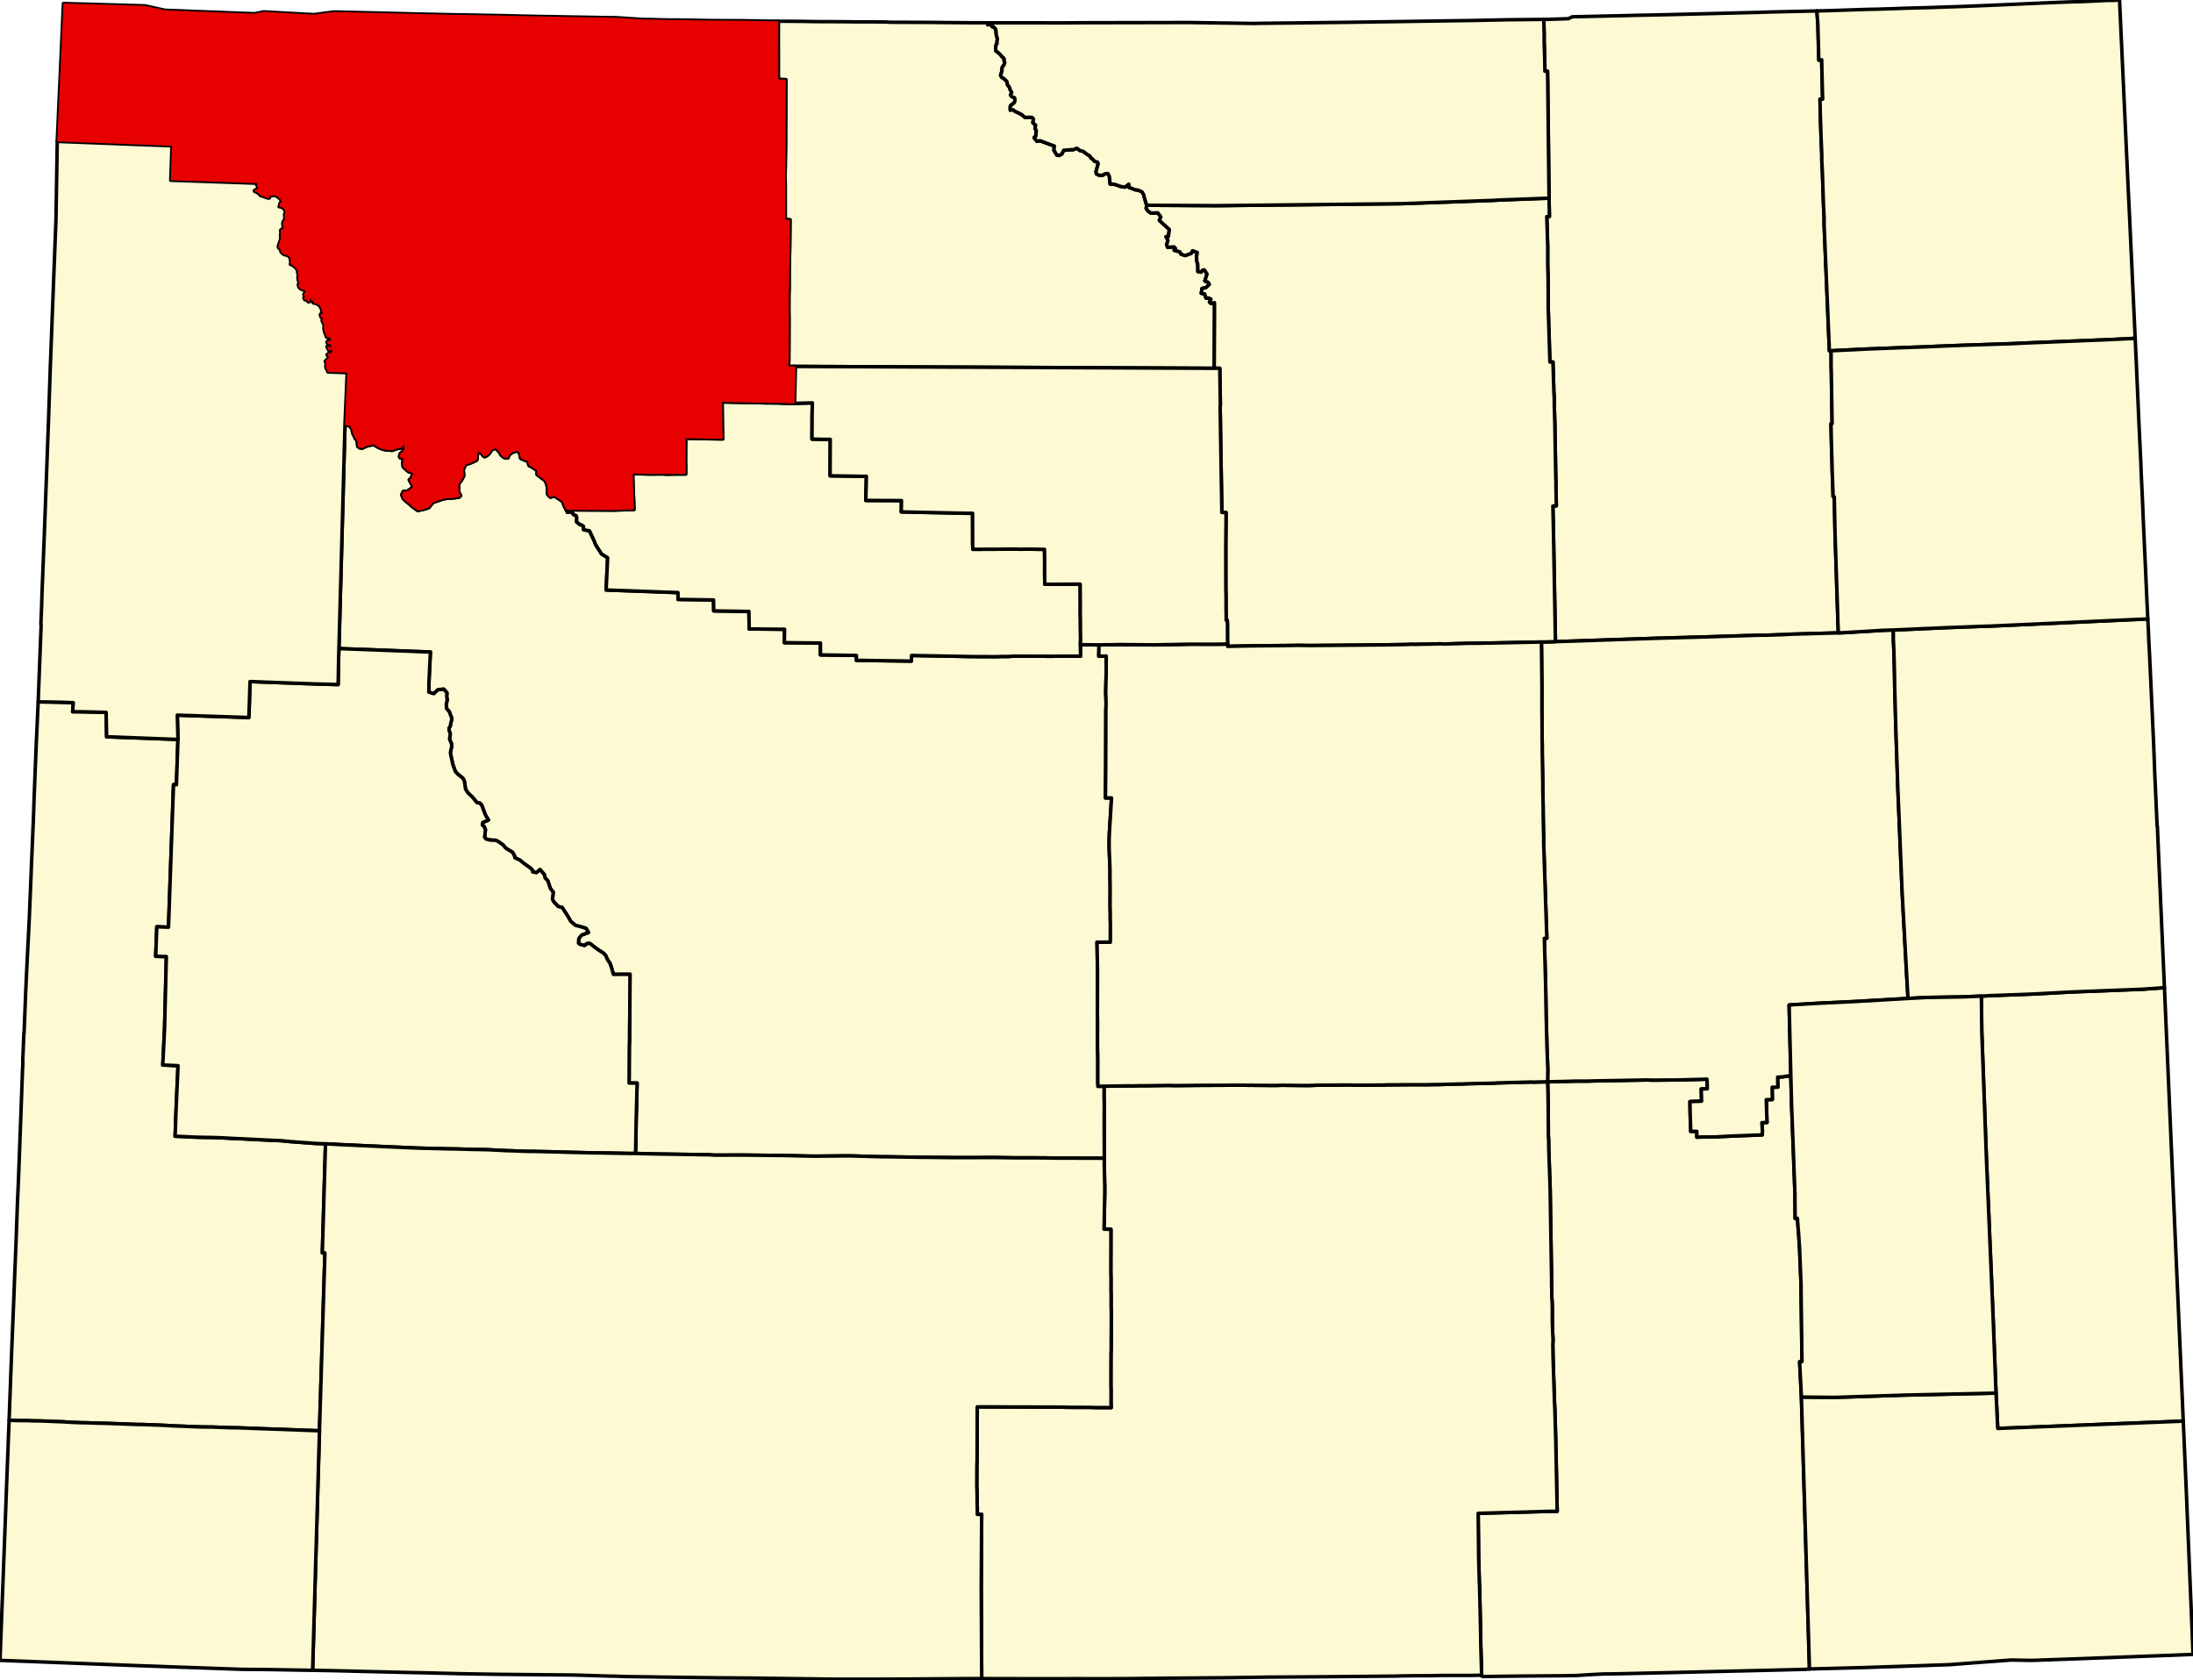
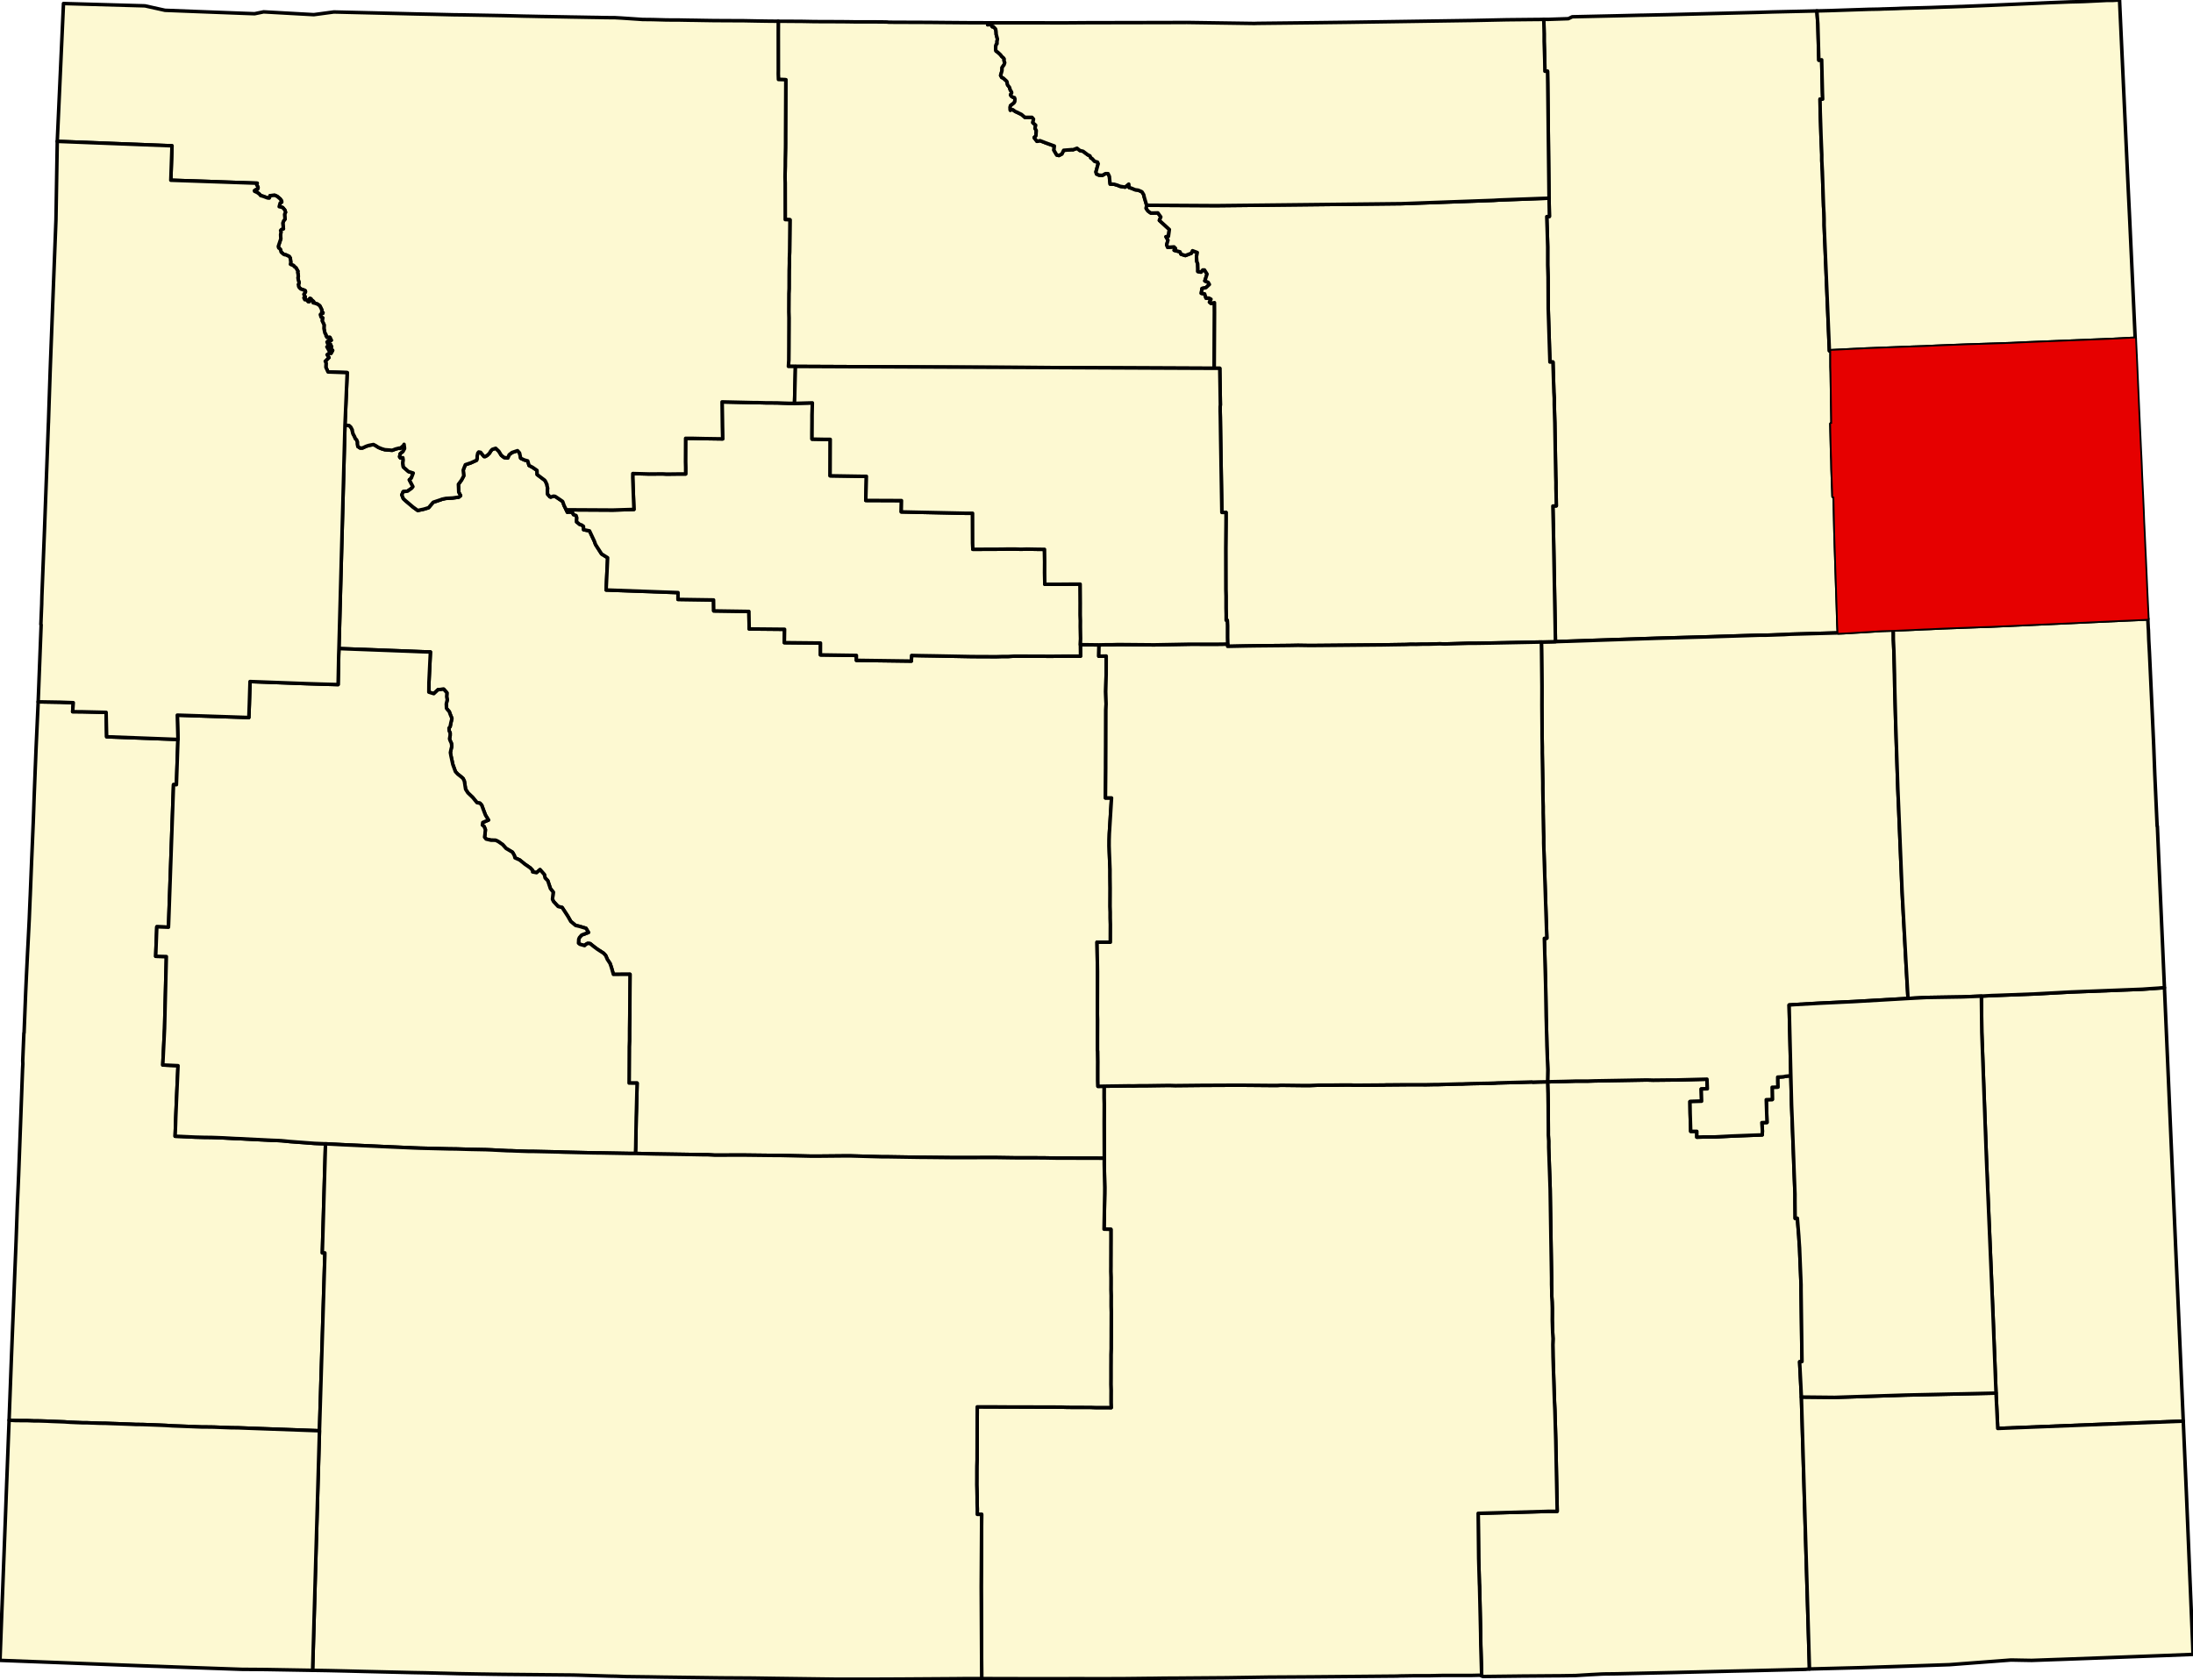
<svg xmlns="http://www.w3.org/2000/svg" xmlns:xlink="http://www.w3.org/1999/xlink" version="1.1" width="1470.72" height="1126.03" viewBox="-28007,-22659 58829,45041">
  <g stroke="black" fill="#fdf9d2" stroke-linejoin="round" stroke-width="94">
    <path id="Albany" d="M 20034,6201 l 20,783 15,378 10,268 31,813 5,156 30,772 0,197 5,454 59,-5 38,479 10,162 11,156 5,136 35,853 0,141 25,1918 -63,6 47,946 217,7294 -111,10 -552,14 -1025,25 -368,8 -1266,30 -159,4 -66,2 -1537,35 -164,3 -220,2 -103,3 -281,15 -205,12 -231,14 -40,0 -268,4 -65,1 -159,1 -917,7 -6,1 -56,0 -958,11 -37,-17 -14,-484 -10,-338 -4,-317 -19,-832 -10,-418 -5,-101 -19,-665 -13,-1205 1746,-49 148,-5 226,0 -39,-1915 -19,-646 -5,-166 -10,-207 -34,-1049 -5,-161 -5,-323 5,-161 -10,-177 -5,-161 -5,-162 1,-161 0,-161 -5,-162 -10,-161 0,-157 -5,-161 0,-161 -28,-1726 -10,-666 -34,-974 -5,-151 0,-162 -10,-161 0,-167 -4,-621 -5,-323 -5,-156 -5,-162 419,-9 190,-5 163,-5 322,0 164,-5 276,-5 1130,-20 169,5 481,-5 158,0 803,-21 10,258 -164,5 5,166 5,162 -312,10 5,313 5,162 5,156 5,167 164,0 0,156 163,-5 307,0 174,-10 317,-16 793,-30 5,-106 -15,-222 138,-5 -20,-611 163,-5 -5,-328 154,-5 -5,-152 0,-116 97,-5 61,-5 26,-5 15,-5 87,-10 z" />
    <path id="Big_Horn" d="M -7129,-22089 l 209,0 117,1 163,1 158,1 162,3 158,3 26,0 163,1 361,1 162,1 158,1 255,4 524,0 224,2 87,2 4,1 31,4 152,1 804,3 154,1 19,0 315,3 480,4 289,2 427,1 15,17 1,36 78,-11 9,14 39,52 22,-10 61,66 3,5 10,50 5,61 0,26 5,18 29,112 -11,64 0,61 -21,18 0,11 -13,36 -2,89 10,43 45,31 42,38 38,36 23,34 55,49 16,27 -5,38 5,18 14,41 -19,58 -52,71 -3,86 -15,54 -21,72 31,56 38,15 74,67 25,25 18,92 52,65 19,67 34,55 5,26 -31,54 23,37 47,29 36,8 13,36 -5,73 -24,37 -91,70 -8,44 3,78 29,-13 42,0 2,4 66,46 61,25 1,3 99,48 91,78 191,0 41,48 -18,95 76,67 -18,85 34,57 -10,146 -47,46 76,100 82,-18 152,59 232,84 -12,113 77,129 57,13 79,-41 48,-99 215,-17 37,2 107,-40 76,61 87,21 127,96 56,26 25,56 31,15 71,76 76,21 20,45 -15,46 -21,81 -25,91 15,56 66,31 92,5 81,-46 71,1 36,76 5,71 15,132 107,5 86,25 76,31 133,21 97,-81 10,91 66,21 96,40 82,11 71,30 31,16 45,76 15,66 64,216 -13,83 40,61 26,25 61,41 37,-2 1,1 149,-4 79,109 -39,92 268,245 -25,184 -65,10 53,91 -35,126 27,67 171,-12 40,41 -37,50 156,41 28,63 116,37 161,-62 31,-67 128,48 -21,110 9,131 23,60 5,137 -1,72 84,16 47,-58 47,0 69,110 -59,184 90,39 32,56 -93,86 -104,21 -21,130 90,15 37,114 77,-1 57,30 -41,79 42,34 92,-20 2,260 -8,1501 -11235,-50 -188,-1 9,-164 1,-167 1,-162 1,-324 1,-173 1,-308 -4,-163 2,-491 6,-137 1,-349 1,-147 6,-177 0,-137 6,-167 9,-867 -127,-5 0,-163 -1,-821 -4,-162 6,-284 1,-182 6,-315 1,-141 0,-168 3,-649 4,-867 -198,-6 -5,-152 1,-91 -1,-1010 z" />
    <path id="Campbell" d="M 20732,-22366 l 26,347 27,974 76,-10 21,893 6,162 -71,0 5,330 11,329 10,320 21,507 0,162 16,299 31,928 11,182 5,157 0,168 141,3368 46,0 1,426 5,162 21,1367 -30,5 16,683 5,162 5,127 5,243 21,582 5,152 31,5 21,971 10,324 11,329 5,172 5,157 6,172 5,162 10,298 11,329 5,162 5,177 5,162 11,238 -1297,36 -158,10 -163,5 -164,6 -158,5 -163,0 -163,5 -322,10 -817,26 -168,5 -1291,36 -2726,91 -54,-2970 -15,-668 92,-5 -5,-308 -5,-162 0,-162 -5,-162 -20,-1134 -5,-299 -5,-162 -5,-167 -5,-157 0,-172 -10,-157 -10,-324 -5,-167 -5,-157 -5,-167 -81,0 -10,-299 -10,-324 -26,-820 -4,-836 -10,-324 0,-487 -5,-182 -5,-157 -5,-168 -5,-147 -5,-157 71,-5 -10,-491 -35,-3078 -5,-325 -71,0 -5,-314 -15,-487 0,-203 -10,-387 127,-1 533,-18 81,-40 24,-11 178,-4 1079,-24 494,-12 28,-1 135,-2 703,-15 2367,-60 32,-1 125,-4 163,-5 68,-2 90,-2 z" />
    <path id="Carbon" d="M 13509,6358 l 5,162 5,156 5,323 4,621 0,167 10,161 0,162 5,151 34,974 10,666 28,1726 0,161 5,161 0,157 10,161 5,162 0,161 -1,161 5,162 5,161 10,177 -5,161 5,323 5,161 34,1049 10,207 5,166 19,646 39,1915 -226,0 -148,5 -1746,49 13,1205 19,665 5,101 10,418 19,832 4,317 10,338 14,484 -36,-15 -4,-2 -46,1 -169,4 -231,1 -579,0 -67,1 -256,6 -481,1 -241,4 -82,1 -77,4 -2295,20 -1163,7 -200,3 -922,14 -794,6 -641,5 -102,0 -215,2 -200,3 -231,2 -158,2 -369,4 -313,1 -123,1 -36,0 -128,1 -640,-2 -605,1 -907,0 -241,-1 -327,0 -236,-1 -67,-1 -230,0 -13,-2460 12,-1945 -118,0 1,-142 -5,-166 0,-161 -4,-167 -5,-161 1,-166 0,-172 1,-161 6,-166 0,-162 1,-166 0,-126 1,-166 0,-162 1,-161 0,-166 1,-162 0,-151 159,0 164,1 158,0 164,1 159,1 302,0 158,1 164,0 164,1 164,0 159,1 184,0 159,1 158,5 164,1 154,0 148,1 159,0 158,6 323,0 72,1 -5,-132 0,-161 1,-166 -5,-162 1,-161 0,-303 1,-161 0,-171 6,-162 0,-161 1,-161 0,-167 1,-161 0,-167 1,-156 -5,-166 0,-142 1,-141 -5,-161 1,-167 0,-161 -5,-162 1,-146 0,-171 1,-157 0,-166 1,-162 0,-328 -184,-5 18,-954 1,-161 -14,-636 1,-151 0,-162 -3,-812 1,-162 1,-318 -5,-166 1,-313 644,-9 159,1 158,-5 138,1 343,-5 307,-4 163,5 798,-8 153,0 655,-3 158,0 854,7 107,0 98,-5 56,0 526,6 210,0 107,-4 118,-5 317,0 373,-4 174,0 77,5 174,0 557,-4 82,0 66,-5 72,0 481,-4 429,0 61,1 251,-5 92,0 547,-15 92,0 92,-5 164,-5 480,-9 149,-5 66,-5 762,-20 164,-5 30,5 144,-5 z" />
    <path id="Converse" d="M 22783,-5761 l 1,253 15,323 16,617 5,334 27,1001 52,1567 5,162 21,485 93,2259 108,1984 51,899 -1441,83 -966,46 -644,36 -138,10 46,1903 -67,1 -87,10 -15,5 -26,5 -61,5 -97,5 0,116 5,152 -154,5 5,328 -163,5 20,611 -138,5 15,222 -5,106 -793,30 -317,16 -174,10 -307,0 -163,5 0,-156 -164,0 -5,-167 -5,-156 -5,-162 -5,-313 312,-10 -5,-162 -5,-166 164,-5 -10,-258 -803,21 -158,0 -481,5 -169,-5 -1130,20 -276,5 -164,5 -322,0 -163,5 -190,5 -419,9 6,-318 -25,-646 -15,-621 -5,-161 -14,-828 -35,-1273 67,-5 -30,-884 -55,-1667 0,-162 -5,-172 -9,-485 0,-161 -10,-470 0,-162 -14,-809 0,-156 -5,-334 0,-157 -5,-627 1,-323 0,-182 -10,-961 -4,-232 377,-10 2726,-91 1291,-36 168,-5 817,-26 322,-10 163,-5 163,0 158,-5 164,-6 163,-5 158,-10 1297,-36 142,-6 689,-41 332,-21 153,-5 z" />
    <path id="Crook" d="M 21112,-22376 l 1034,-34 92,-1 92,-2 70,-1 138,-6 25,0 265,-8 56,-2 85,-4 78,-3 259,-7 479,-13 82,-3 311,-11 163,-5 247,-9 51,-1 114,-5 595,-24 817,-36 815,-36 564,-22 180,-4 163,-5 110,-5 513,-25 153,0 189,-11 8,188 209,4554 17,360 35,724 150,3249 -624,32 -2253,91 -448,21 -999,33 -173,5 -826,32 -337,16 -321,10 -127,6 -153,5 -968,37 -928,46 -46,0 -141,-3368 0,-168 -5,-157 -11,-182 -31,-928 -16,-299 0,-162 -21,-507 -10,-320 -11,-329 -5,-330 71,0 -6,-162 -21,-893 -76,10 -27,-974 -26,-347 361,-9 z" />
    <path id="Fremont" d="M -12817,-8985 l 30,66 31,-5 102,1 30,66 71,26 20,65 -5,41 0,66 40,30 41,36 51,15 51,36 4,91 158,31 127,269 35,96 35,56 66,102 61,96 162,102 -5,127 -35,738 960,35 969,35 -1,183 954,14 4,294 944,14 8,470 949,9 -6,359 969,10 -1,318 965,14 -1,132 1475,20 6,-151 214,5 434,7 960,18 173,1 490,2 169,-5 137,1 169,-10 184,0 627,2 169,1 480,-4 178,1 148,0 -4,-308 500,6 -6,303 199,-4 -1,490 -12,465 10,329 -6,162 -1,475 -1,490 -2,450 0,137 -7,808 163,0 -59,960 -5,162 -1,162 5,161 19,475 0,182 4,329 -2,479 5,152 0,162 4,166 -1,480 -358,-1 13,778 0,161 -1,445 -1,242 0,141 -1,162 5,162 -2,494 0,318 5,21 4,292 -1,142 0,353 4,156 164,-4 -1,313 5,166 -1,318 -1,162 3,812 0,162 -159,-1 -818,-2 -164,0 -164,-1 -322,-6 -317,-1 -174,0 -317,-1 -470,-7 -164,0 -798,2 -158,0 -783,-8 -164,-1 -818,-13 -158,0 -860,-24 -158,0 -767,7 -159,-1 -823,-19 -169,0 -787,-9 -149,0 -624,2 -189,-11 -159,-1 -322,-6 -971,-15 -491,-13 6,-161 14,-817 5,-162 19,-747 -215,-1 1,-166 4,-813 6,-157 1,-328 7,-389 3,-732 2,-333 -445,3 -55,-192 -35,-101 -71,-107 -46,-106 -56,-61 -173,-112 -107,-81 -81,-66 -67,-6 -51,30 -31,30 -127,-36 -36,-30 6,-106 20,-46 57,-65 184,-70 -66,-111 -173,-52 -107,-25 -128,-107 -81,-142 -152,-233 -107,-26 -122,-132 -30,-61 21,-192 -76,-96 -71,-212 -71,-72 -20,-91 -117,-132 -92,81 -107,-21 5,-35 -66,-71 -4,-3 -143,-99 -138,-112 -127,-57 -15,-60 -51,-91 -86,-51 -87,-51 -91,-102 -117,-82 -72,-35 -122,-1 -133,-31 -41,-51 11,-81 11,-121 -35,-86 -46,-36 10,-70 154,-65 -81,-132 -45,-116 -56,-152 -45,-51 -82,-16 -112,-137 -132,-127 -61,-96 -34,-218 -35,-71 -46,-40 -97,-77 -61,-66 -70,-192 -50,-233 -15,-86 21,-101 16,-66 -10,-81 -35,-76 -15,-45 16,-91 0,-71 -25,-46 -5,-81 31,-40 21,-111 5,-15 21,-91 -50,-122 -20,-60 -46,-51 -30,-41 -5,-116 26,-111 -15,-81 6,-106 -86,-97 -153,14 -113,106 -133,-41 2,-248 40,-829 -214,-6 -322,-13 -1918,-72 162,-5994 110,10 45,40 41,77 5,45 19,66 36,66 25,61 30,26 25,61 0,50 10,71 61,41 61,0 97,-45 72,-24 127,-25 61,31 71,46 87,36 86,26 199,16 92,-35 97,-24 21,10 92,-80 15,-31 15,112 -46,85 -72,56 -16,81 20,30 67,-5 9,61 -10,86 14,102 137,122 128,41 -52,136 -52,46 96,182 -31,41 -112,80 -118,14 -36,86 40,102 61,56 198,168 127,92 163,-35 128,-39 124,-146 209,-70 21,-10 112,-24 178,-10 169,-24 46,-40 -50,-91 -9,-213 82,-111 62,-116 -15,-152 16,-45 41,-101 148,-50 154,-70 15,-56 1,-60 16,-76 25,-30 51,10 61,76 30,36 36,0 56,-35 52,-50 36,-61 41,-45 92,-30 86,82 65,106 77,61 96,11 37,-86 76,-60 149,-50 55,61 30,142 97,46 92,26 35,122 96,51 117,81 5,112 203,153 30,46 10,30 20,35 0,11 5,35 10,41 5,30 -10,35 5,21 -1,70 10,31 16,10 35,46 26,10 71,-25 46,5 137,92 66,46 40,112 z" />
    <path id="Goshen" d="M 30056,3833 l 252,5827 41,948 2,50 145,3304 1,32 64,1466 -4977,196 -46,-948 -82,-2119 -175,-4152 -125,-3407 -11,-970 292,-16 158,-5 976,-37 966,-52 1927,-75 z" />
    <path id="Hot_Springs" d="M -12817,-8985 l 1255,7 561,-17 -18,-456 -14,-395 1,-111 449,12 352,-3 107,6 331,-4 179,1 0,-172 -4,-152 3,-633 199,1 316,7 479,7 -8,-324 -8,-668 836,19 148,1 179,5 148,1 163,1 158,6 168,5 143,1 163,-4 316,-9 -7,334 0,167 -2,324 0,147 321,6 168,1 -3,820 -1,157 811,13 163,1 -17,647 958,4 -6,303 311,7 566,12 837,18 199,0 2,805 5,162 780,-3 158,-4 194,0 158,6 159,-5 321,6 153,1 4,334 -1,298 4,304 153,0 184,1 480,-4 132,0 4,501 -1,329 5,151 -1,157 5,329 -6,157 4,308 -148,0 -178,-1 -480,4 -169,-1 -627,-2 -184,0 -169,10 -137,-1 -169,5 -490,-2 -173,-1 -960,-18 -434,-7 -214,-5 -6,151 -1475,-20 1,-132 -965,-14 1,-318 -969,-10 6,-359 -949,-9 -8,-470 -944,-14 -4,-294 -954,-14 1,-183 -969,-35 -960,-35 35,-738 5,-127 -162,-102 -61,-96 -66,-102 -35,-56 -35,-96 -127,-269 -158,-31 -4,-91 -51,-36 -51,-15 -41,-36 -40,-30 0,-66 5,-41 -20,-65 -71,-26 -30,-66 -102,-1 -31,5 z" />
    <path id="Johnson" d="M 13547,-17345 l 10,491 -71,5 5,157 5,147 5,168 5,157 5,182 0,487 10,324 4,836 26,820 10,324 10,299 81,0 5,167 5,157 5,167 10,324 10,157 0,172 5,157 5,167 5,162 5,299 20,1134 5,162 0,162 5,162 5,308 -92,5 15,668 54,2970 -377,10 -1460,29 -332,5 -163,0 -158,5 -485,14 -128,-5 -316,10 -159,0 -158,5 -158,-1 -107,5 -337,5 -306,5 -1450,13 -480,4 -331,-5 -220,4 -913,9 -271,4 -485,10 0,-61 -4,-172 0,-324 -5,-141 -30,0 0,-162 -4,-167 0,-324 -5,-167 -2,-1113 6,-632 1,-152 0,-177 -112,0 -32,-1938 -9,-618 -4,-162 0,-116 5,-56 -16,-977 -148,1 8,-1501 -2,-260 -92,20 -42,-34 41,-79 -57,-30 -77,1 -37,-114 -90,-15 21,-130 104,-21 93,-86 -32,-56 -90,-39 59,-184 -69,-110 -47,0 -47,58 -84,-16 1,-72 -5,-137 -23,-60 -9,-131 21,-110 -128,-48 -31,67 -161,62 -116,-37 -28,-63 -156,-41 37,-50 -40,-41 -171,12 -27,-67 35,-126 -53,-91 65,-10 25,-184 -268,-245 39,-92 -79,-109 -149,4 -1,-1 -37,2 -61,-41 -26,-25 -40,-61 13,-83 1866,11 1609,-17 3367,-36 2460,-89 168,-10 1080,-40 162,-5 z" />
    <path id="Laramie" d="M 20317,14814 l 891,9 941,-31 963,-31 2426,-53 46,948 4977,-196 82,1892 171,4122 8,243 -732,29 -2797,104 -126,4 -615,22 -62,2 -343,-6 -40,-1 -170,-3 -261,20 -159,12 -149,11 -1080,82 -35,1 -878,30 -33,1 -1416,47 -1392,36 z" />
    <path id="Lincoln" d="M -26983,-3834 l 584,10 358,13 -17,242 260,2 638,15 14,655 1913,72 -41,1214 -78,-2 -132,3747 -4,78 -312,-12 -30,792 286,7 -48,1924 -48,984 409,19 -41,923 -19,459 -6,202 -12,308 153,6 379,18 271,7 158,1 169,6 158,6 328,18 174,6 102,6 700,35 164,6 92,5 71,6 154,16 670,50 291,12 -85,2926 68,-1 -1,83 -144,4689 -1877,-68 -158,-6 -159,-6 -164,-1 -164,-6 -158,-6 -159,-6 -164,-2 -158,-1 -164,-6 -144,-6 -153,-6 -159,-6 -169,-6 -158,-11 -164,-7 -159,-6 -322,-12 -164,-1 -159,-7 -169,-6 -153,-6 -179,-6 -159,-6 -159,-2 -163,-6 -164,-6 -133,-1 -164,-6 -164,-7 -159,-11 -163,-6 -164,-6 -143,-7 -190,-6 -159,-1 -163,-7 -159,-1 -164,-1 -102,-6 -77,-5 64,-1715 32,-812 13,-307 13,-323 32,-822 29,-710 0,-10 4,-97 35,-989 20,-453 14,-334 17,-454 27,-732 7,-182 54,-1473 8,-142 -3,-91 31,-740 5,-2 43,-1090 20,-439 29,-601 17,-328 30,-596 13,-323 11,-258 3,-65 35,-880 43,-1020 1,-19 13,-355 12,-353 25,-637 1,-35 12,-288 12,-309 42,-929 z" />
    <path id="Natrona" d="M 4925,-5383 l 0,61 485,-10 271,-4 913,-9 220,-4 331,5 480,-4 1450,-13 306,-5 337,-5 107,-5 158,1 158,-5 159,0 316,-10 128,5 485,-14 158,-5 163,0 332,-5 1460,-29 4,232 10,961 0,182 -1,323 5,627 0,157 5,334 0,156 14,809 0,162 10,470 0,161 9,485 5,172 0,162 55,1667 30,884 -67,5 35,1273 14,828 5,161 15,621 25,646 -6,318 -250,5 -144,5 -30,-5 -164,5 -762,20 -66,5 -149,5 -480,9 -164,5 -92,5 -92,0 -547,15 -92,0 -251,5 -61,-1 -429,0 -481,4 -72,0 -66,5 -82,0 -557,4 -174,0 -77,-5 -174,0 -373,4 -317,0 -118,5 -107,4 -210,0 -526,-6 -56,0 -98,5 -107,0 -854,-7 -158,0 -655,3 -153,0 -798,8 -163,-5 -307,4 -343,5 -138,-1 -158,5 -159,-1 -644,9 -164,4 -4,-156 0,-353 1,-142 -4,-292 -5,-21 0,-318 2,-494 -5,-162 1,-162 0,-141 1,-242 1,-445 0,-161 -13,-778 358,1 1,-480 -4,-166 0,-162 -5,-152 2,-479 -4,-329 0,-182 -19,-475 -5,-161 1,-162 5,-162 59,-960 -163,0 7,-808 0,-137 2,-450 1,-490 1,-475 6,-162 -10,-329 12,-465 1,-490 -199,4 6,-303 184,-4 163,0 148,-5 184,1 801,7 970,-18 230,0 148,1 316,0 z" />
    <path id="Niobrara" d="M 29610,-6058 l 11,233 5,61 4,106 5,157 19,348 17,365 47,1021 43,945 7,162 29,769 63,1394 6,0 1,16 32,754 157,3560 -592,42 -1927,75 -966,52 -976,37 -158,5 -292,16 -506,21 -976,16 -486,26 -51,-899 -108,-1984 -93,-2259 -21,-485 -5,-162 -52,-1567 -27,-1001 -5,-334 -16,-617 -15,-323 -1,-253 501,-21 326,-16 148,-5 332,-16 985,-37 153,-5 163,-5 1771,-80 1730,-80 490,-21 z" />
    <path id="Park" d="M -16402,-22276 l 559,13 250,3 1104,20 513,13 138,3 20,0 337,7 136,2 560,10 91,2 142,2 397,7 199,3 116,3 11,0 163,2 41,0 33,1 88,0 26,2 132,7 521,35 53,4 280,3 361,10 128,1 183,0 158,3 163,3 157,2 163,3 325,5 611,3 158,0 203,4 210,4 259,4 117,1 167,2 -1,309 1,1010 -1,91 5,152 198,6 -4,867 -3,649 0,168 -1,141 -6,315 -1,182 -6,284 4,162 1,821 0,163 127,5 -9,867 -6,167 0,137 -6,177 -1,147 -1,349 -6,137 -2,491 4,163 -1,308 -1,173 -1,324 -1,162 -1,167 -9,164 188,1 -20,828 -5,162 -143,-1 -168,-5 -158,-6 -163,-1 -148,-1 -179,-5 -148,-1 -836,-19 8,668 8,324 -479,-7 -316,-7 -199,-1 -3,633 4,152 0,172 -179,-1 -331,4 -107,-6 -352,3 -449,-12 -1,111 14,395 18,456 -561,17 -1255,-7 -56,-111 -40,-112 -66,-46 -137,-92 -46,-5 -71,25 -26,-10 -35,-46 -16,-10 -10,-31 1,-70 -5,-21 10,-35 -5,-30 -10,-41 -5,-35 0,-11 -20,-35 -10,-30 -30,-46 -203,-153 -5,-112 -117,-81 -96,-51 -35,-122 -92,-26 -97,-46 -30,-142 -55,-61 -149,50 -76,60 -37,86 -96,-11 -77,-61 -65,-106 -86,-82 -92,30 -41,45 -36,61 -52,50 -56,35 -36,0 -30,-36 -61,-76 -51,-10 -25,30 -16,76 -1,60 -15,56 -154,70 -148,50 -41,101 -16,45 15,152 -62,116 -82,111 9,213 50,91 -46,40 -169,24 -178,10 -112,24 -21,10 -209,70 -124,146 -128,39 -163,35 -127,-92 -198,-168 -61,-56 -40,-102 36,-86 118,-14 112,-80 31,-41 -96,-182 52,-46 52,-136 -128,-41 -137,-122 -14,-102 10,-86 -9,-61 -67,5 -20,-30 16,-81 72,-56 46,-85 -15,-112 -15,31 -92,80 -21,-10 -97,24 -92,35 -199,-16 -86,-26 -87,-36 -71,-46 -61,-31 -127,25 -72,24 -97,45 -61,0 -61,-41 -10,-71 0,-50 -25,-61 -30,-26 -25,-61 -36,-66 -19,-66 -5,-45 -41,-77 -45,-40 -110,-10 60,-1408 -515,-18 -57,-126 5,-113 -22,-49 99,-98 -51,-77 67,-49 40,12 43,-80 -26,-16 -64,37 -64,-116 27,-14 4,1 75,33 19,-19 -32,-72 -64,7 -26,-65 27,-27 87,-19 -37,-78 -78,2 -4,-17 -20,-20 -3,-33 -29,-50 -25,-121 4,-96 -53,-113 16,-75 -43,-18 -21,-68 6,-13 59,-23 6,-17 -33,-27 3,-46 -44,-90 -14,-25 -60,-42 -62,-23 -55,-12 14,-32 -31,-29 -23,1 -13,-17 -2,-28 -27,-13 -14,12 7,39 -11,39 -32,-1 -49,-55 -41,2 -25,-52 35,-26 -36,-67 43,-64 -3,-30 -25,-16 -98,-34 -39,-37 -18,-33 -3,-34 -5,-17 12,-16 7,-35 -7,-32 -9,-20 -14,-82 12,-27 -6,-35 -4,-47 -10,-28 8,-34 -25,-42 -23,-43 -32,-28 -18,-9 -19,-30 -53,-19 -31,-15 10,-54 -8,-61 -5,-50 -32,-47 -31,-14 -60,-28 -23,0 -37,-16 -64,-57 -15,-64 -25,-30 -23,-15 -12,-35 2,-16 65,-197 -6,-108 11,-74 -11,-40 23,-28 53,-18 -16,-152 22,-60 37,-46 -12,-128 25,-55 -16,-58 -61,-72 -54,-13 -39,-9 27,-99 41,-23 -2,-29 -38,-56 -82,-69 -64,-29 -126,10 -14,51 -9,14 -45,-4 -115,-43 -72,-21 -21,-29 -53,-43 -57,-30 -29,-11 -6,-19 41,-30 42,-9 15,-30 -2,-26 -34,-60 13,-44 -2317,-80 32,-923 -3078,-119 167,-3698 87,3 1904,54 143,4 53,2 536,119 997,39 1185,45 222,8 242,-50 1347,75 536,-72 4,0 1054,25 1154,28 z" />
    <path id="Platte" d="M 25145,4060 l 11,970 125,3407 175,4152 82,2119 -2426,53 -963,31 -941,31 -891,-9 -47,-946 63,-6 -25,-1918 0,-141 -35,-853 -5,-136 -11,-156 -10,-162 -38,-479 -59,5 -5,-454 0,-197 -30,-772 -5,-156 -31,-813 -10,-268 -15,-378 -20,-783 -46,-1903 138,-10 644,-36 966,-46 1441,-83 486,-26 976,-16 z" />
    <path id="Sheridan" d="M -1527,-22048 l 117,1 366,-1 1608,2 600,-4 2152,-4 518,-2 1811,26 82,-3 1461,-16 474,-6 494,-6 3271,-48 23,0 968,-20 796,-8 33,0 159,-2 10,387 0,203 15,487 5,314 71,0 5,325 35,3078 -82,5 -162,5 -1080,40 -168,10 -2460,89 -3367,36 -1609,17 -1866,-11 -64,-216 -15,-66 -45,-76 -31,-16 -71,-30 -82,-11 -96,-40 -66,-21 -10,-91 -97,81 -133,-21 -76,-31 -86,-25 -107,-5 -15,-132 -5,-71 -36,-76 -71,-1 -81,46 -92,-5 -66,-31 -15,-56 25,-91 21,-81 15,-46 -20,-45 -76,-21 -71,-76 -31,-15 -25,-56 -56,-26 -127,-96 -87,-21 -76,-61 -107,40 -37,-2 -215,17 -48,99 -79,41 -57,-13 -77,-129 12,-113 -232,-84 -152,-59 -82,18 -76,-100 47,-46 10,-146 -34,-57 18,-85 -76,-67 18,-95 -41,-48 -191,0 -91,-78 -99,-48 -1,-3 -61,-25 -66,-46 -2,-4 -42,0 -29,13 -3,-78 8,-44 91,-70 24,-37 5,-73 -13,-36 -36,-8 -47,-29 -23,-37 31,-54 -5,-26 -34,-55 -19,-67 -52,-65 -18,-92 -25,-25 -74,-67 -38,-15 -31,-56 21,-72 15,-54 3,-86 52,-71 19,-58 -14,-41 -5,-18 5,-38 -16,-27 -55,-49 -23,-34 -38,-36 -42,-38 -45,-31 -10,-43 2,-89 13,-36 0,-11 21,-18 0,-61 11,-64 -29,-112 -5,-18 0,-26 -5,-61 -10,-50 -3,-5 -61,-66 -22,10 -39,-52 -9,-14 -78,11 -1,-36 z" />
    <path id="Sublette" d="M -23233,-2825 l -18,-652 1919,64 13,-348 19,-617 1516,56 378,12 469,13 16,-804 6,-161 1918,72 322,13 214,6 -40,829 -2,248 133,41 113,-106 153,-14 86,97 -6,106 15,81 -26,111 5,116 30,41 46,51 20,60 50,122 -21,91 -5,15 -21,111 -31,40 5,81 25,46 0,71 -16,91 15,45 35,76 10,81 -16,66 -21,101 15,86 50,233 70,192 61,66 97,77 46,40 35,71 34,218 61,96 132,127 112,137 82,16 45,51 56,152 45,116 81,132 -154,65 -10,70 46,36 35,86 -11,121 -11,81 41,51 133,31 122,1 72,35 117,82 91,102 87,51 86,51 51,91 15,60 127,57 138,112 143,99 4,3 66,71 -5,35 107,21 92,-81 117,132 20,91 71,72 71,212 76,96 -21,192 30,61 122,132 107,26 152,233 81,142 128,107 107,25 173,52 66,111 -184,70 -57,65 -20,46 -6,106 36,30 127,36 31,-30 51,-30 67,6 81,66 107,81 173,112 56,61 46,106 71,107 35,101 55,192 445,-3 -2,333 -3,732 -7,389 -1,328 -6,157 -4,813 -1,166 215,1 -19,747 -5,162 -14,817 -6,161 -164,0 -782,-14 -159,-1 -813,-19 -148,-6 -645,-14 -163,-1 -149,-5 -194,-7 -123,-5 -87,-1 -102,-5 -332,-17 -148,-6 -415,-8 -404,-12 -153,-1 -803,-20 -158,-6 -798,-35 -1135,-52 -440,-23 -291,-12 -670,-50 -154,-16 -71,-6 -92,-5 -164,-6 -700,-35 -102,-6 -174,-6 -328,-18 -158,-6 -169,-6 -158,-1 -271,-7 -379,-18 -153,-6 12,-308 6,-202 19,-459 41,-923 -409,-19 48,-984 48,-1924 -286,-7 30,-792 312,12 4,-78 132,-3747 78,2 z" />
    <path id="Sweetwater" d="M -19275,8022 l 440,23 1135,52 798,35 158,6 803,20 153,1 404,12 415,8 148,6 332,17 102,5 87,1 123,5 194,7 149,5 163,1 645,14 148,6 813,19 159,1 782,14 164,0 491,13 971,15 322,6 159,1 189,11 624,-2 149,0 787,9 169,0 823,19 159,1 767,-7 158,0 860,24 158,0 818,13 164,1 783,8 158,0 798,-2 164,0 470,7 317,1 174,0 317,1 322,6 164,1 164,0 818,2 159,1 -1,151 14,636 -1,161 -18,954 184,5 0,328 -1,162 0,166 -1,157 0,171 -1,146 5,162 0,161 -1,167 5,161 -1,141 0,142 5,166 -1,156 0,167 -1,161 0,167 -1,161 0,161 -6,162 0,171 -1,161 0,303 -1,161 5,162 -1,166 0,161 5,132 -72,-1 -323,0 -158,-6 -159,0 -148,-1 -154,0 -164,-1 -158,-5 -159,-1 -184,0 -159,-1 -164,0 -164,-1 -164,0 -158,-1 -302,0 -159,-1 -164,-1 -158,0 -164,-1 -159,0 0,151 -1,162 0,166 -1,161 0,162 -1,166 0,126 -1,166 0,162 -6,166 -1,161 0,172 -1,166 5,161 4,167 0,161 5,166 -1,142 118,0 -12,1945 13,2460 -426,0 -292,3 -1516,10 -318,1 -373,2 -969,0 -1614,-21 -523,-8 -164,-2 -795,-5 -164,-2 -1233,-16 -164,-2 -348,-6 -640,-8 -270,-10 -181,-3 -132,-4 -655,-20 -190,-5 -7,0 -131,-1 -1743,-16 -221,-3 -19,0 -288,-5 -31,0 -671,-12 -21,-1 -297,-8 -144,-3 -102,-3 -117,-3 -164,-4 -339,-6 -686,-16 -635,-15 -470,-12 -489,-11 -407,-7 184,-6425 144,-4689 1,-83 -68,1 z" />
    <path id="Teton" d="M -26506,-16758 l 35,-2109 3078,119 -32,923 2317,80 -13,44 34,60 2,26 -15,30 -42,9 -41,30 6,19 29,11 57,30 53,43 21,29 72,21 115,43 45,4 9,-14 14,-51 126,-10 64,29 82,69 38,56 2,29 -41,23 -27,99 39,9 54,13 61,72 16,58 -25,55 12,128 -37,46 -22,60 16,152 -53,18 -23,28 11,40 -11,74 6,108 -65,197 -2,16 12,35 23,15 25,30 15,64 64,57 37,16 23,0 60,28 31,14 32,47 5,50 8,61 -10,54 31,15 53,19 19,30 18,9 32,28 23,43 25,42 -8,34 10,28 4,47 6,35 -12,27 14,82 9,20 7,32 -7,35 -12,16 5,17 3,34 18,33 39,37 98,34 25,16 3,30 -43,64 36,67 -35,26 25,52 41,-2 49,55 32,1 11,-39 -7,-39 14,-12 27,13 2,28 13,17 23,-1 31,29 -14,32 55,12 62,23 60,42 14,25 44,90 -3,46 33,27 -6,17 -59,23 -6,13 21,68 43,18 -16,75 53,113 -4,96 25,121 29,50 3,33 20,20 4,17 78,-2 37,78 -87,19 -27,27 26,65 64,-7 32,72 -19,19 -75,-33 -4,-1 -27,14 64,116 64,-37 26,16 -43,80 -40,-12 -67,49 51,77 -99,98 22,49 -5,113 57,126 515,18 -60,1408 -162,5994 -6,161 -16,804 -469,-13 -378,-12 -1516,-56 -19,617 -13,348 -1919,-64 18,652 -1913,-72 -14,-655 -638,-15 -260,-2 17,-242 -358,-13 -584,-10 80,-2068 -8,-8 3,-63 20,-490 1,-56 4,-157 35,-895 34,-860 63,-1717 42,-1149 2,-33 16,-491 29,-861 10,-276 39,-1020 6,-165 z" />
    <path id="Uinta" d="M -27763,15434 l 77,5 102,6 164,1 159,1 163,7 159,1 190,6 143,7 164,6 163,6 159,11 164,7 164,6 133,1 164,6 163,6 159,2 159,6 179,6 153,6 169,6 159,7 164,1 322,12 159,6 164,7 158,11 169,6 159,6 153,6 144,6 164,6 158,1 164,2 159,6 158,6 164,6 164,1 159,6 158,6 1877,68 -184,6425 -74,-1 -870,-15 -289,-5 -193,-2 -458,-3 -34,-1 -1787,-63 -32,-1 -9,-1 -123,-4 -318,-12 -8,0 -151,-5 -71,-3 -41,-2 -41,-1 -2,0 -167,-6 -159,-6 -164,-6 -1122,-43 -353,-14 -1920,-73 103,-2718 4,-98 29,-771 6,-156 6,-161 12,-328 6,-171 6,-156 6,-162 12,-312 37,-973 z" />
    <path id="Washakie" d="M -6669,-12830 l 11235,50 148,-1 16,977 -5,56 0,116 4,162 9,618 32,1938 112,0 0,177 -1,152 -6,632 2,1113 5,167 0,324 4,167 0,162 30,0 5,141 0,324 4,172 -306,4 -316,0 -148,-1 -230,0 -970,18 -801,-7 -184,-1 -148,5 -163,0 -184,4 -500,-6 6,-157 -5,-329 1,-157 -5,-151 1,-329 -4,-501 -132,0 -480,4 -184,-1 -153,0 -4,-304 1,-298 -4,-334 -153,-1 -321,-6 -159,5 -158,-6 -194,0 -158,4 -780,3 -5,-162 -2,-805 -199,0 -837,-18 -566,-12 -311,-7 6,-303 -958,-4 17,-647 -163,-1 -811,-13 1,-157 3,-820 -168,-1 -321,-6 0,-147 2,-324 0,-167 7,-334 -316,9 -163,4 5,-162 z" />
    <path id="Weston" d="M 29271,-13584 l 15,329 4,86 2,28 2,53 13,284 4,101 3,71 39,886 7,162 2,53 35,747 7,157 15,309 7,162 8,219 1,24 26,551 17,382 4,109 8,215 7,140 6,131 21,466 13,274 36,805 3,74 34,708 -228,11 -490,21 -1730,80 -1771,80 -163,5 -153,5 -985,37 -332,16 -148,5 -326,16 -501,21 -158,5 -153,5 -332,21 -689,41 -142,6 -11,-238 -5,-162 -5,-177 -5,-162 -11,-329 -10,-298 -5,-162 -6,-172 -5,-157 -5,-172 -11,-329 -10,-324 -21,-971 -31,-5 -5,-152 -21,-582 -5,-243 -5,-127 -5,-162 -16,-683 30,-5 -21,-1367 -5,-162 -1,-426 928,-46 968,-37 153,-5 127,-6 321,-10 337,-16 826,-32 173,-5 999,-33 448,-21 2253,-91 z" />
  </g>
-   <use xlink:href="#Park" stroke="none" fill="#E60000" />
+   <use xlink:href="#Weston" stroke="none" fill="#E60000" />
</svg>
